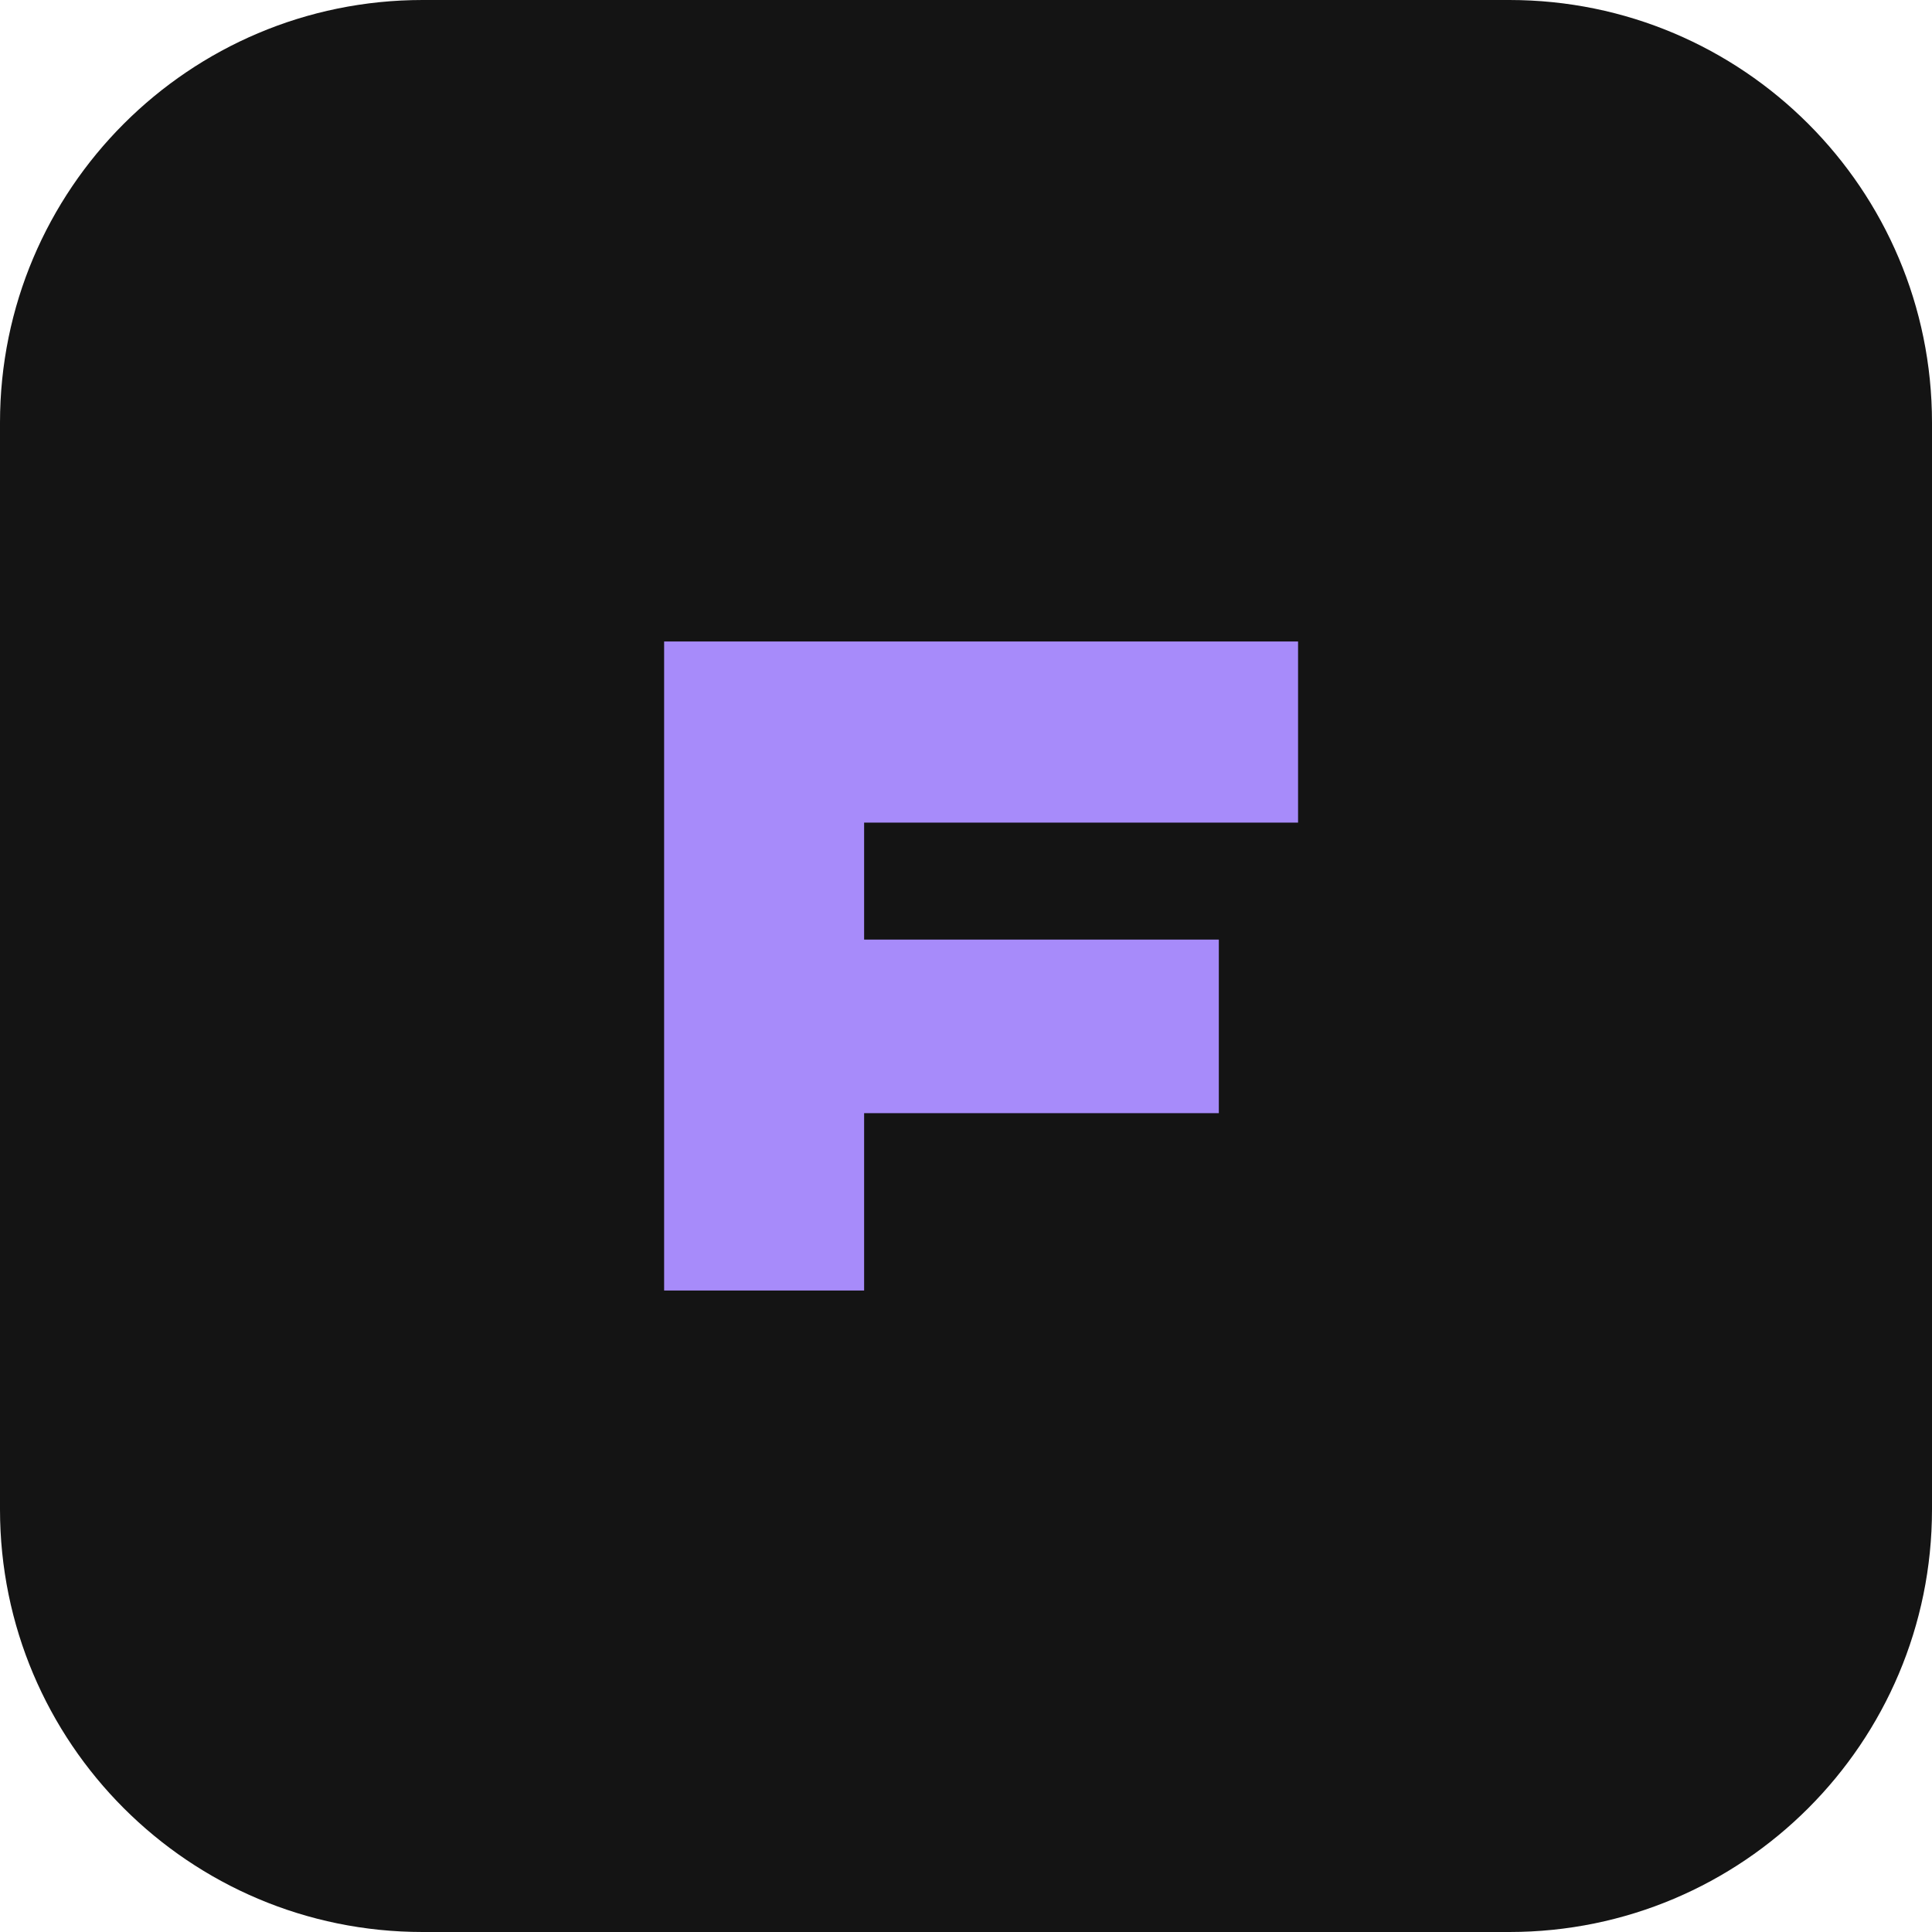
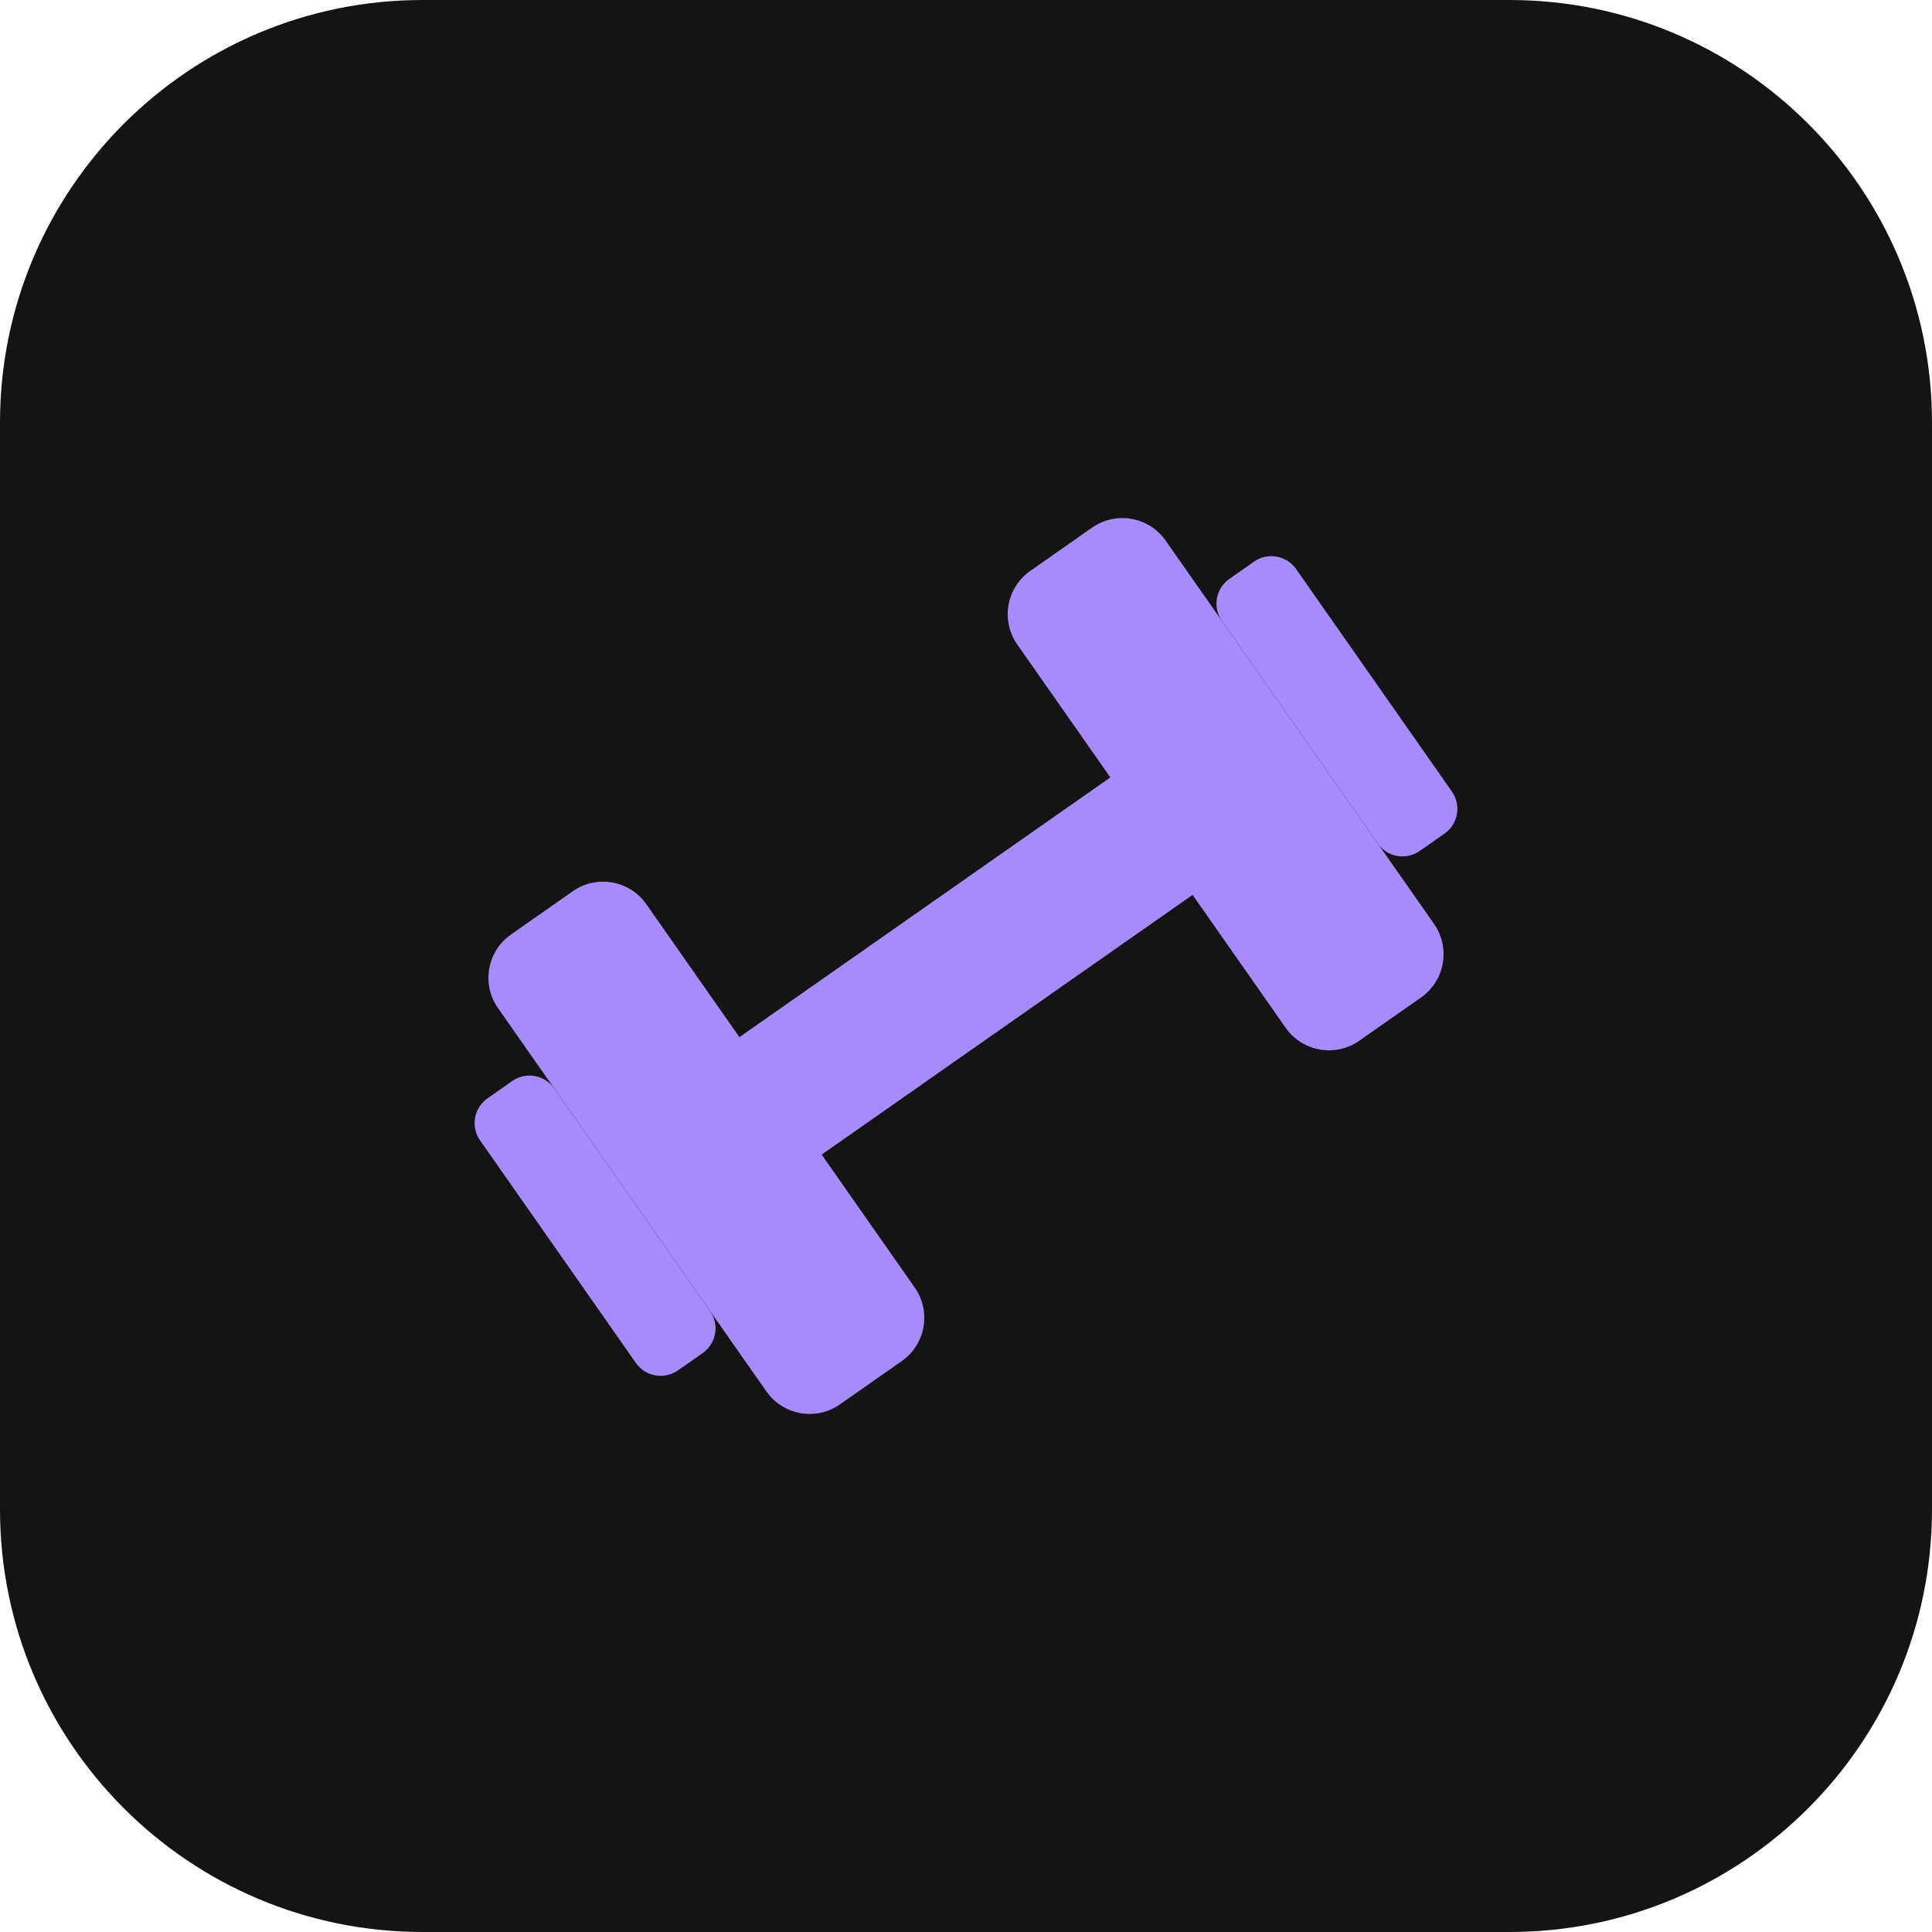
<svg xmlns="http://www.w3.org/2000/svg" width="512" height="512" viewBox="0 0 512 512">
  <rect width="512" height="512" rx="112" fill="#141414" />
-   <path d="M176 342V170h168v48H229v31h94v46h-94v47z" fill="#A78BFA" />
+   <g fill="#A78BFA" transform="rotate(-35 256 256)">
+     <rect x="178" y="237" width="156" height="38" rx="12" />
+     <rect x="148" y="180" width="48" height="152" rx="14" />
+     <rect x="316" y="180" width="48" height="152" rx="14" />
+     <rect x="124" y="212" width="24" height="88" rx="8" />
+     <rect x="364" y="212" width="24" height="88" rx="8" />
+   </g>
</svg>
